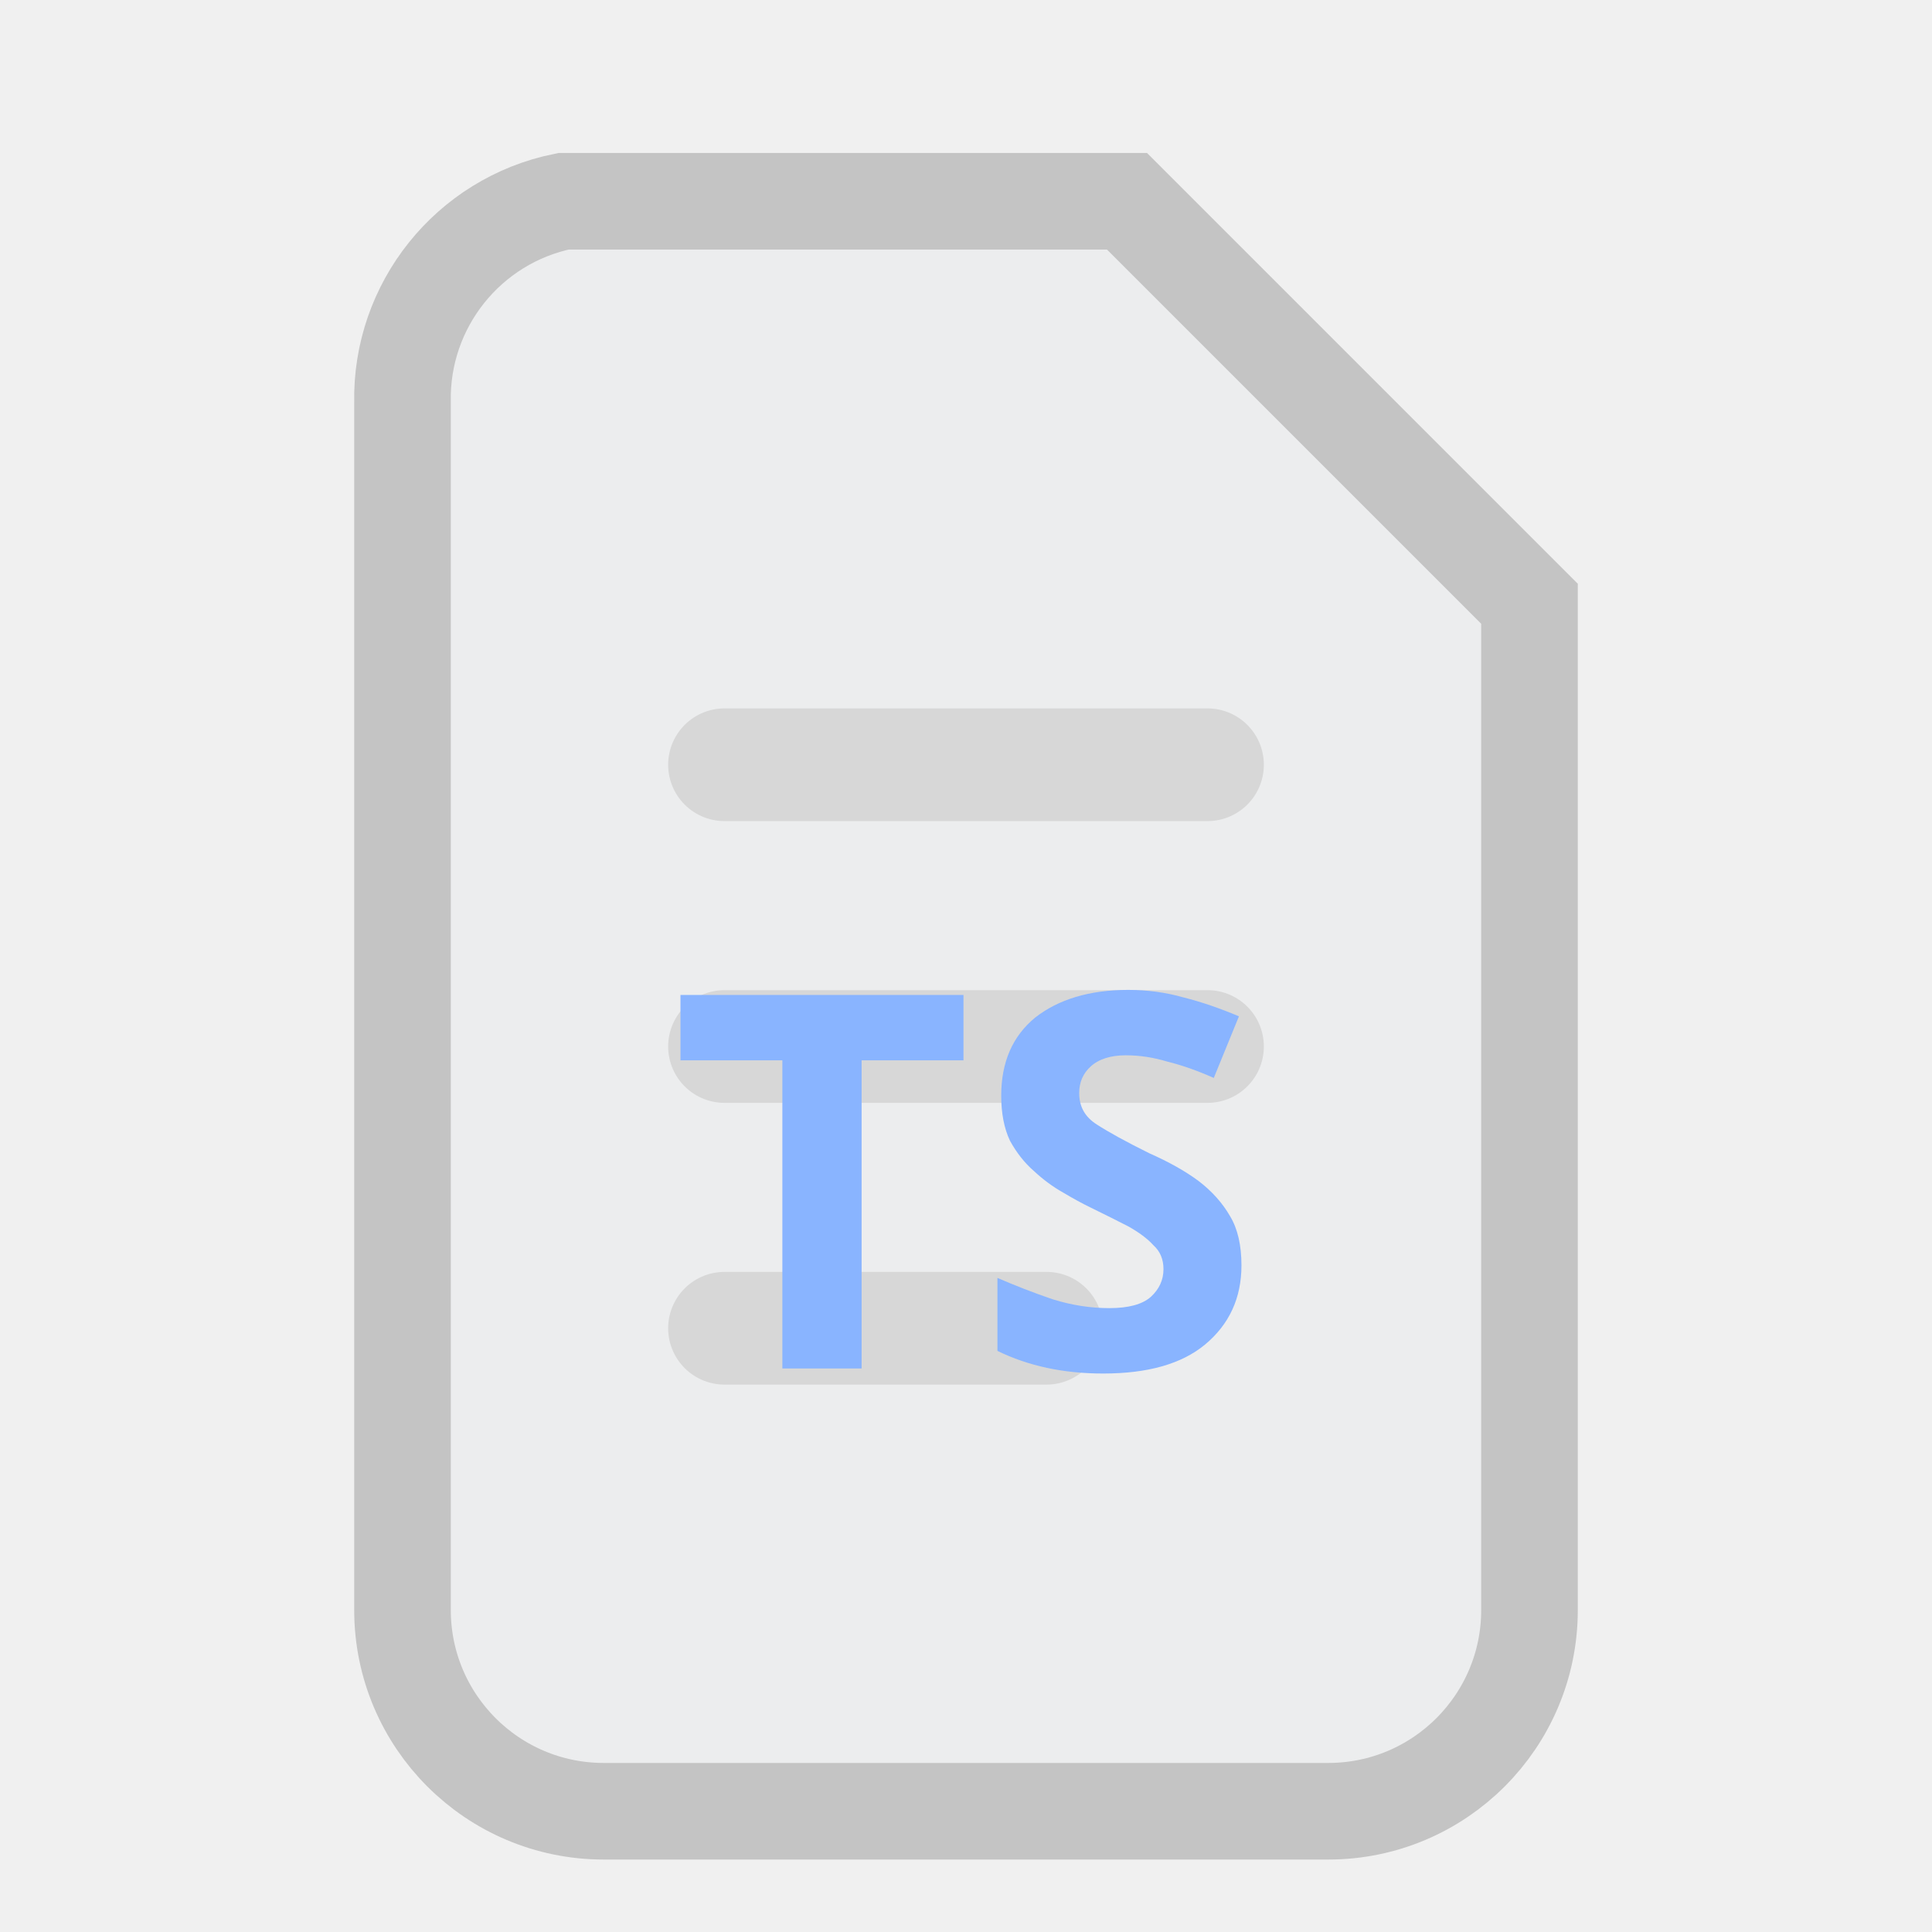
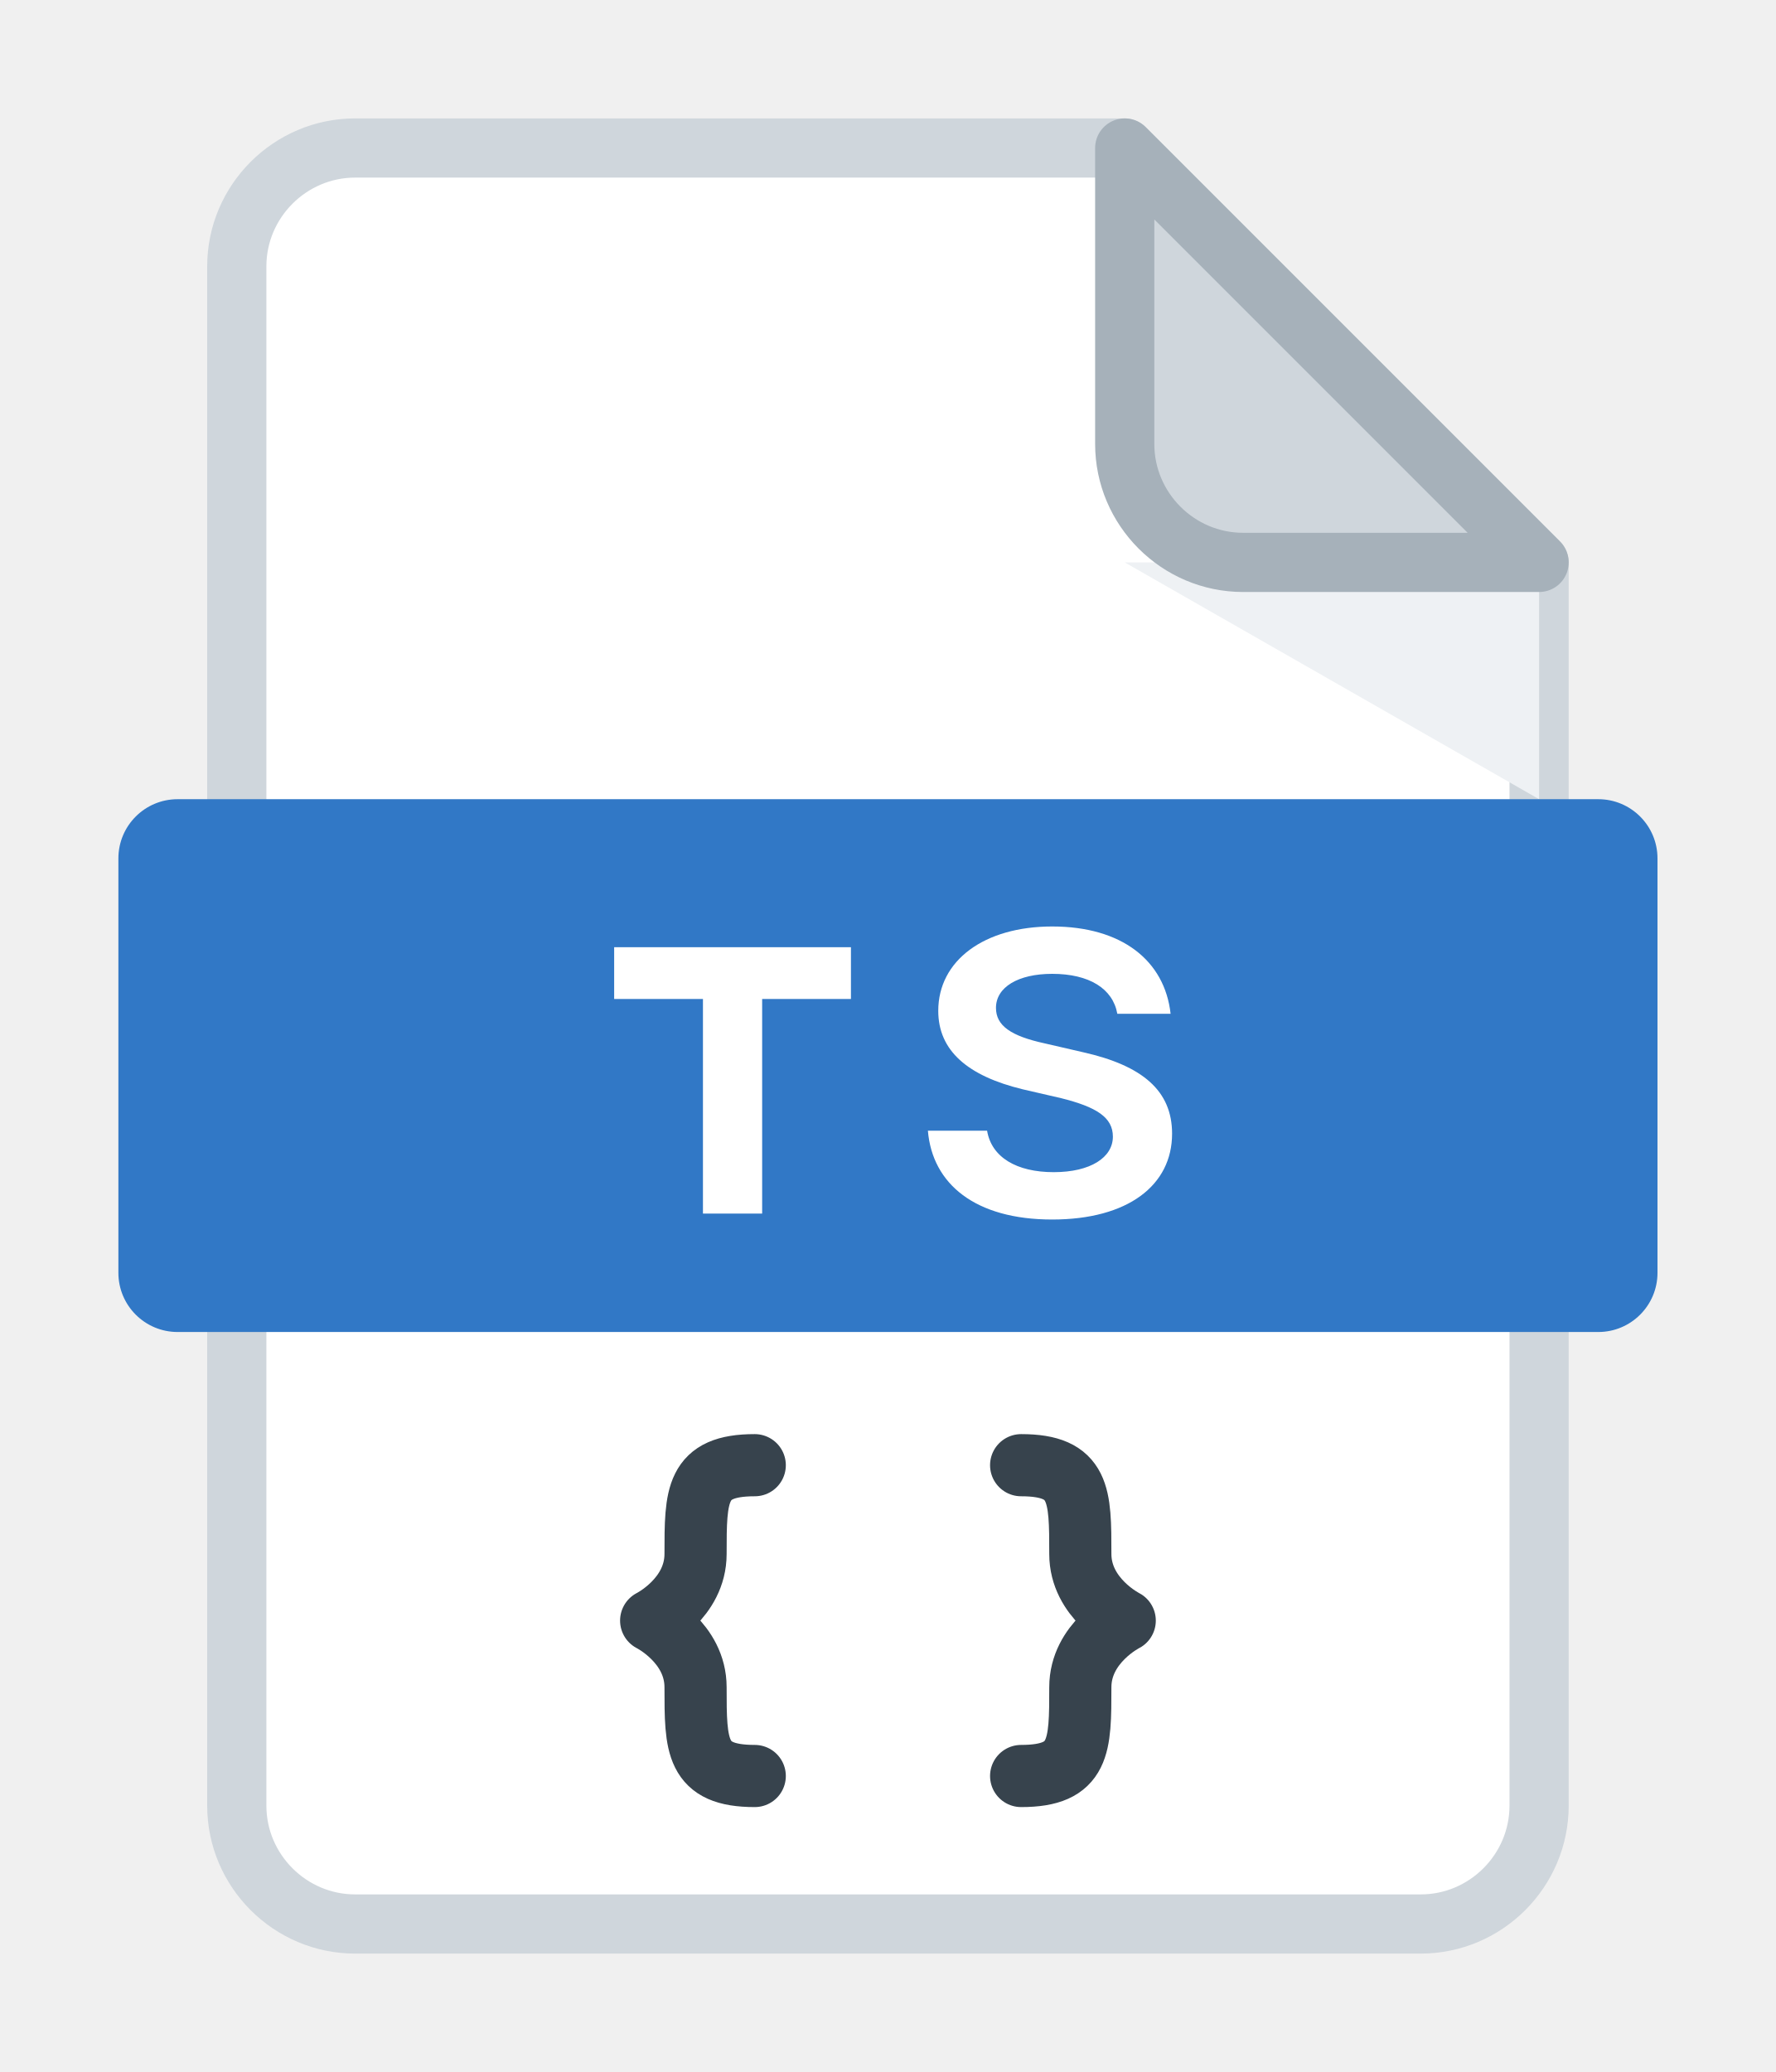
- <svg xmlns="http://www.w3.org/2000/svg" viewBox="0 0 24 24" aria-hidden="true">
-   <path d="M7 2.5h7l5 5v12.5A2.5 2.5 0 0 1 16.5 22.5h-9A2.5 2.5 0 0 1 5 20V5A2.5 2.5 0 0 1 7 2.5Z" fill="#dfe3e8" fill-opacity="0.2" stroke="#c4c4c4" stroke-width="1.2" />
-   <path d="M9 9.5h6M9 13h6M9 16.5h4" stroke="#d7d7d7" stroke-width="1.4" stroke-linecap="round" />
-   <text x="12" y="17" text-anchor="middle" font-size="6.5" font-family="Segoe UI, sans-serif" font-weight="700" fill="#89b4ff">TS</text>
+ <svg xmlns="http://www.w3.org/2000/svg" viewBox="0 0 120 140" width="120" height="140">
+   <path d="M24 10h52l28 28v84c0 4.4-3.6 8-8 8H24c-4.4 0-8-3.6-8-8V18c0-4.4 3.6-8 8-8Z" fill="#fff" stroke="#cfd6dc" stroke-width="4" stroke-linejoin="round" />
+   <path fill="#eef1f4" d="M76 38h28v16z" />
+   <path d="M76 10v20c0 4.4 3.6 8 8 8h20Z" fill="#cfd6dc" stroke="#a6b1ba" stroke-width="4" stroke-linejoin="round" />
+   <rect x="8" y="54" width="104" height="36" rx="4" fill="#3178c6" />
+   <path d="M41.5 64h16v3.5h-6V82h-4V67.5h-6Zm34 4.5c-.3-1.7-1.9-2.7-4.4-2.7-2.3 0-3.8.9-3.8 2.3 0 1.2 1 1.9 3.3 2.4l2.6.6c4 .9 6 2.6 6 5.5 0 3.5-3 5.8-8.1 5.8-5.2 0-8.1-2.4-8.4-6h4c.3 1.8 2 2.8 4.5 2.8s4-1 4-2.4c0-1.3-1.1-2-3.5-2.6l-2.6-.6c-3.7-.9-5.7-2.6-5.7-5.3 0-3.4 3.1-5.7 7.7-5.7 4.7 0 7.6 2.3 8 5.9Z" fill="#fff" />
+   <path d="M51 99c-4 0-4 2-4 6 0 3-3 4.5-3 4.5s3 1.5 3 4.5c0 4 0 6 4 6m18-21c4 0 4 2 4 6 0 3 3 4.5 3 4.5s-3 1.5-3 4.5c0 4 0 6-4 6" fill="none" stroke="#37434d" stroke-width="4.2" stroke-linecap="round" stroke-linejoin="round" />
</svg>
